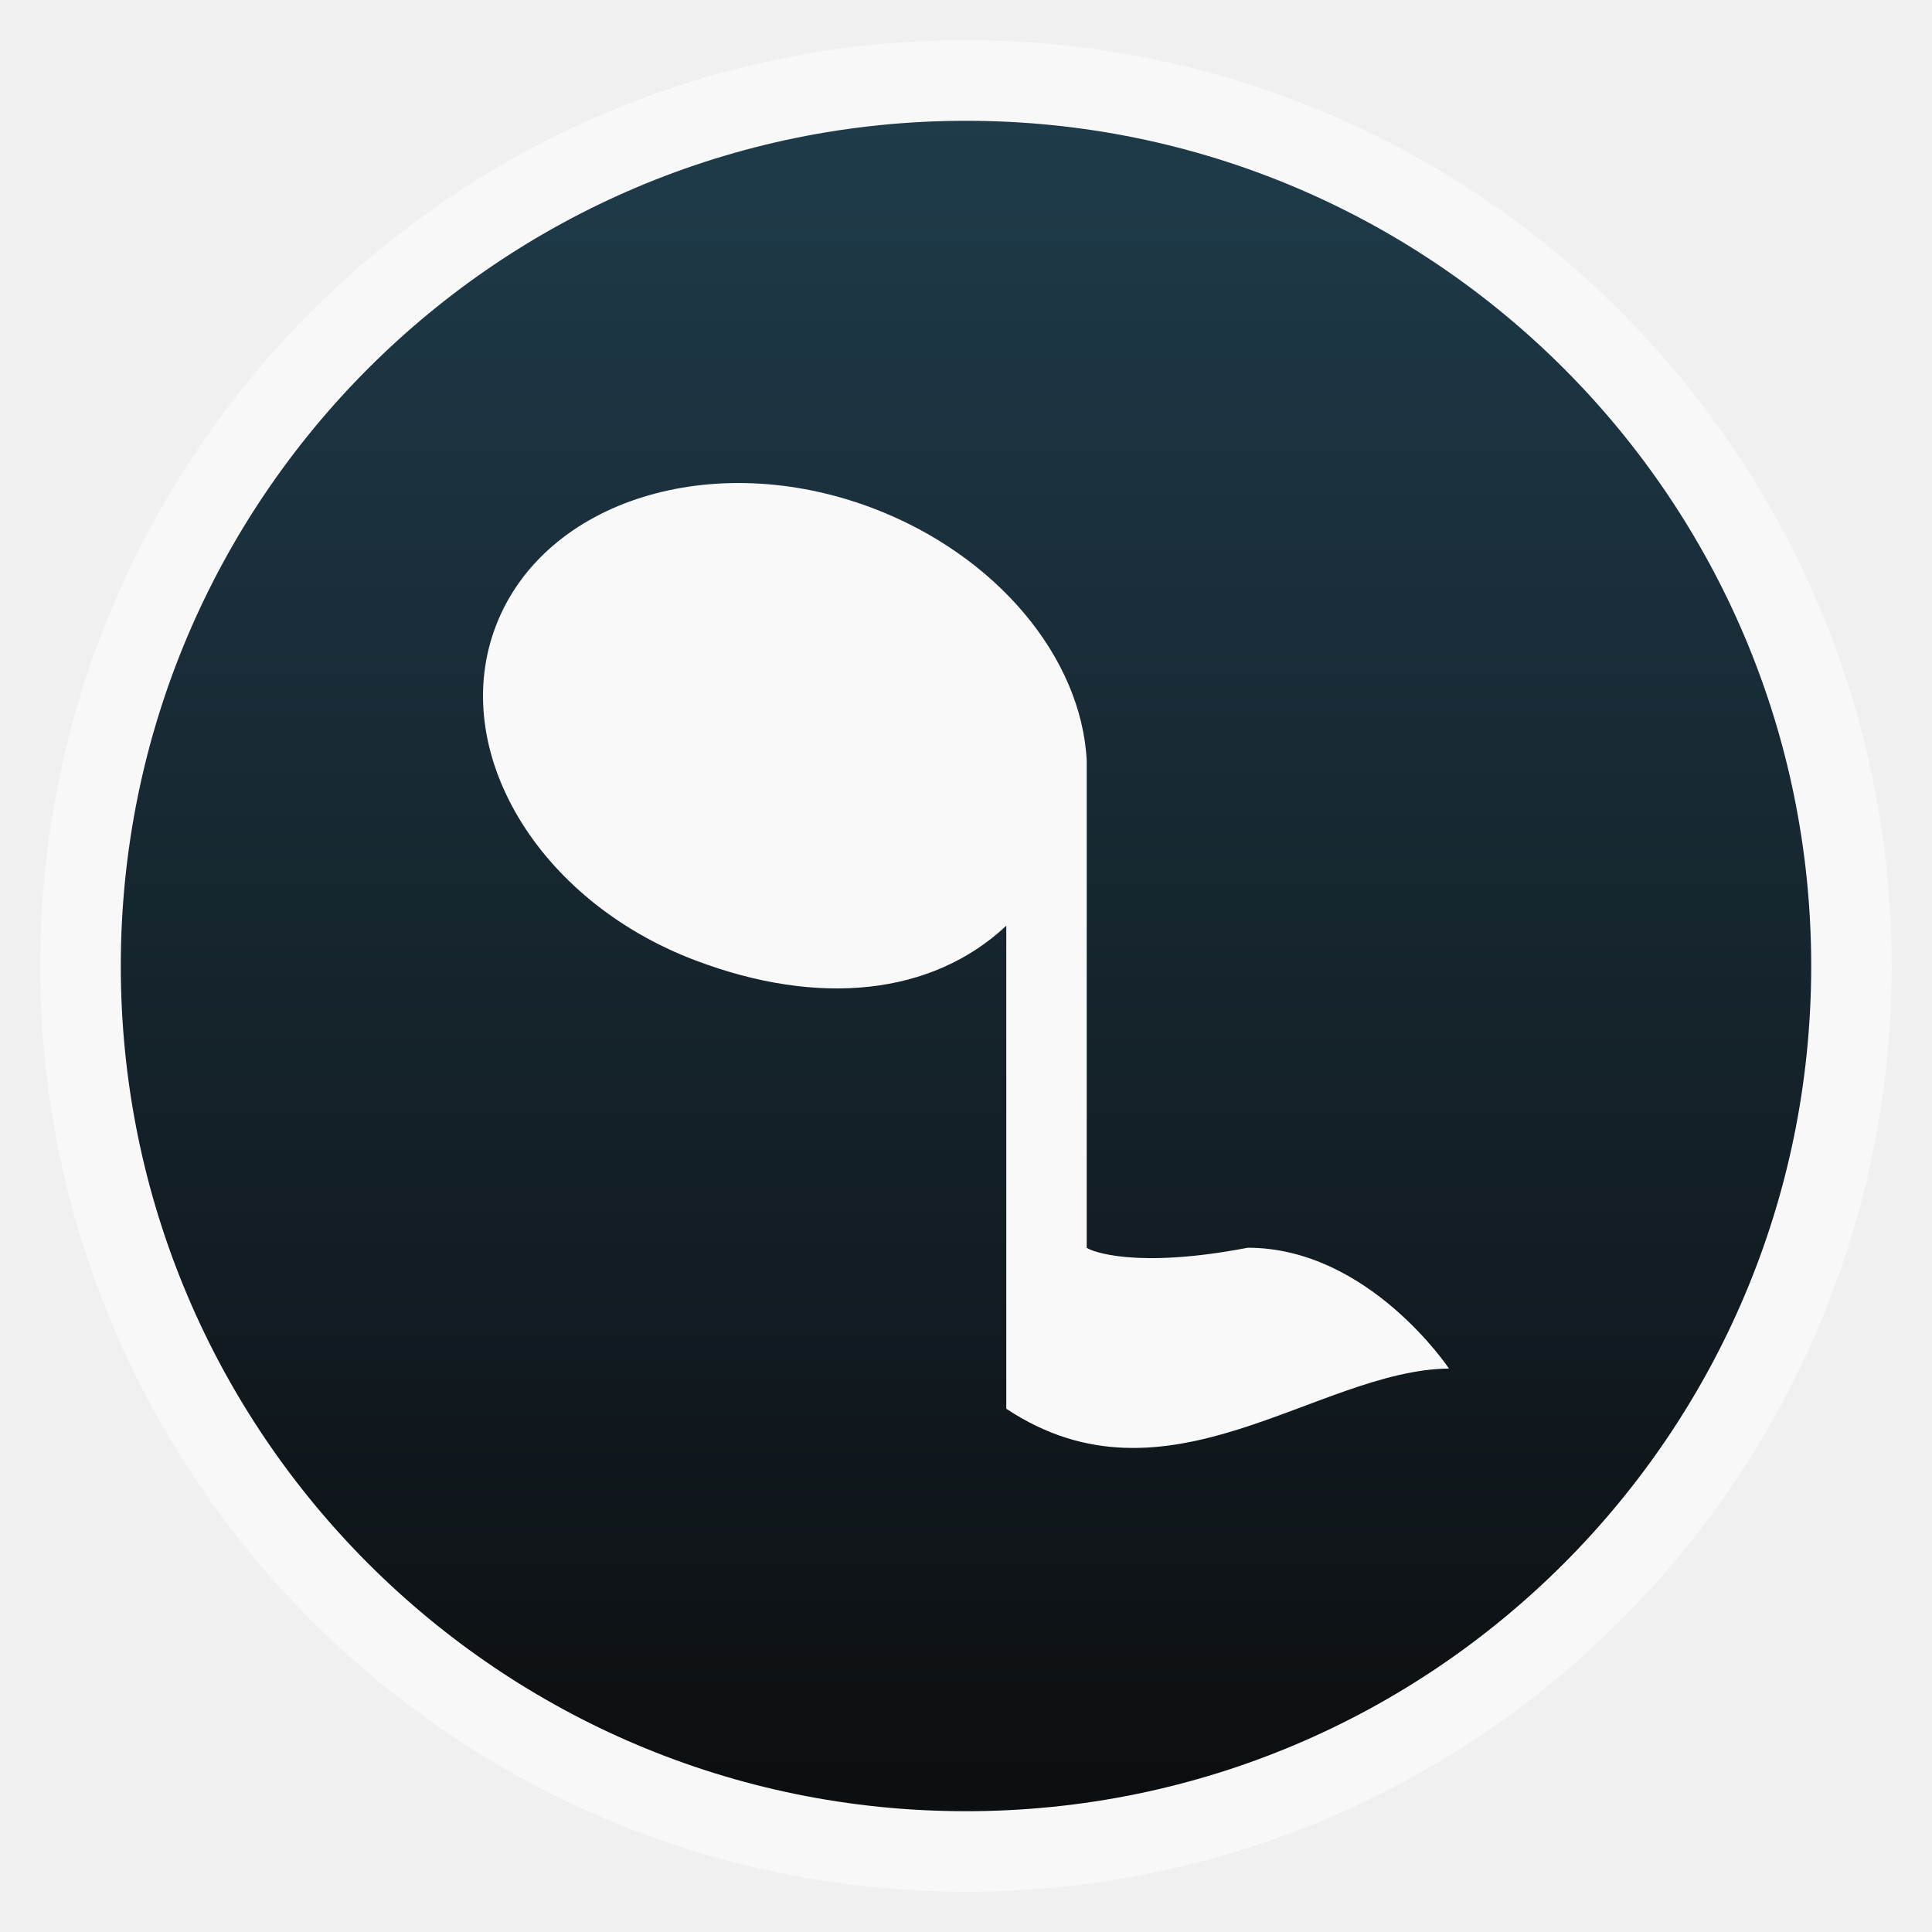
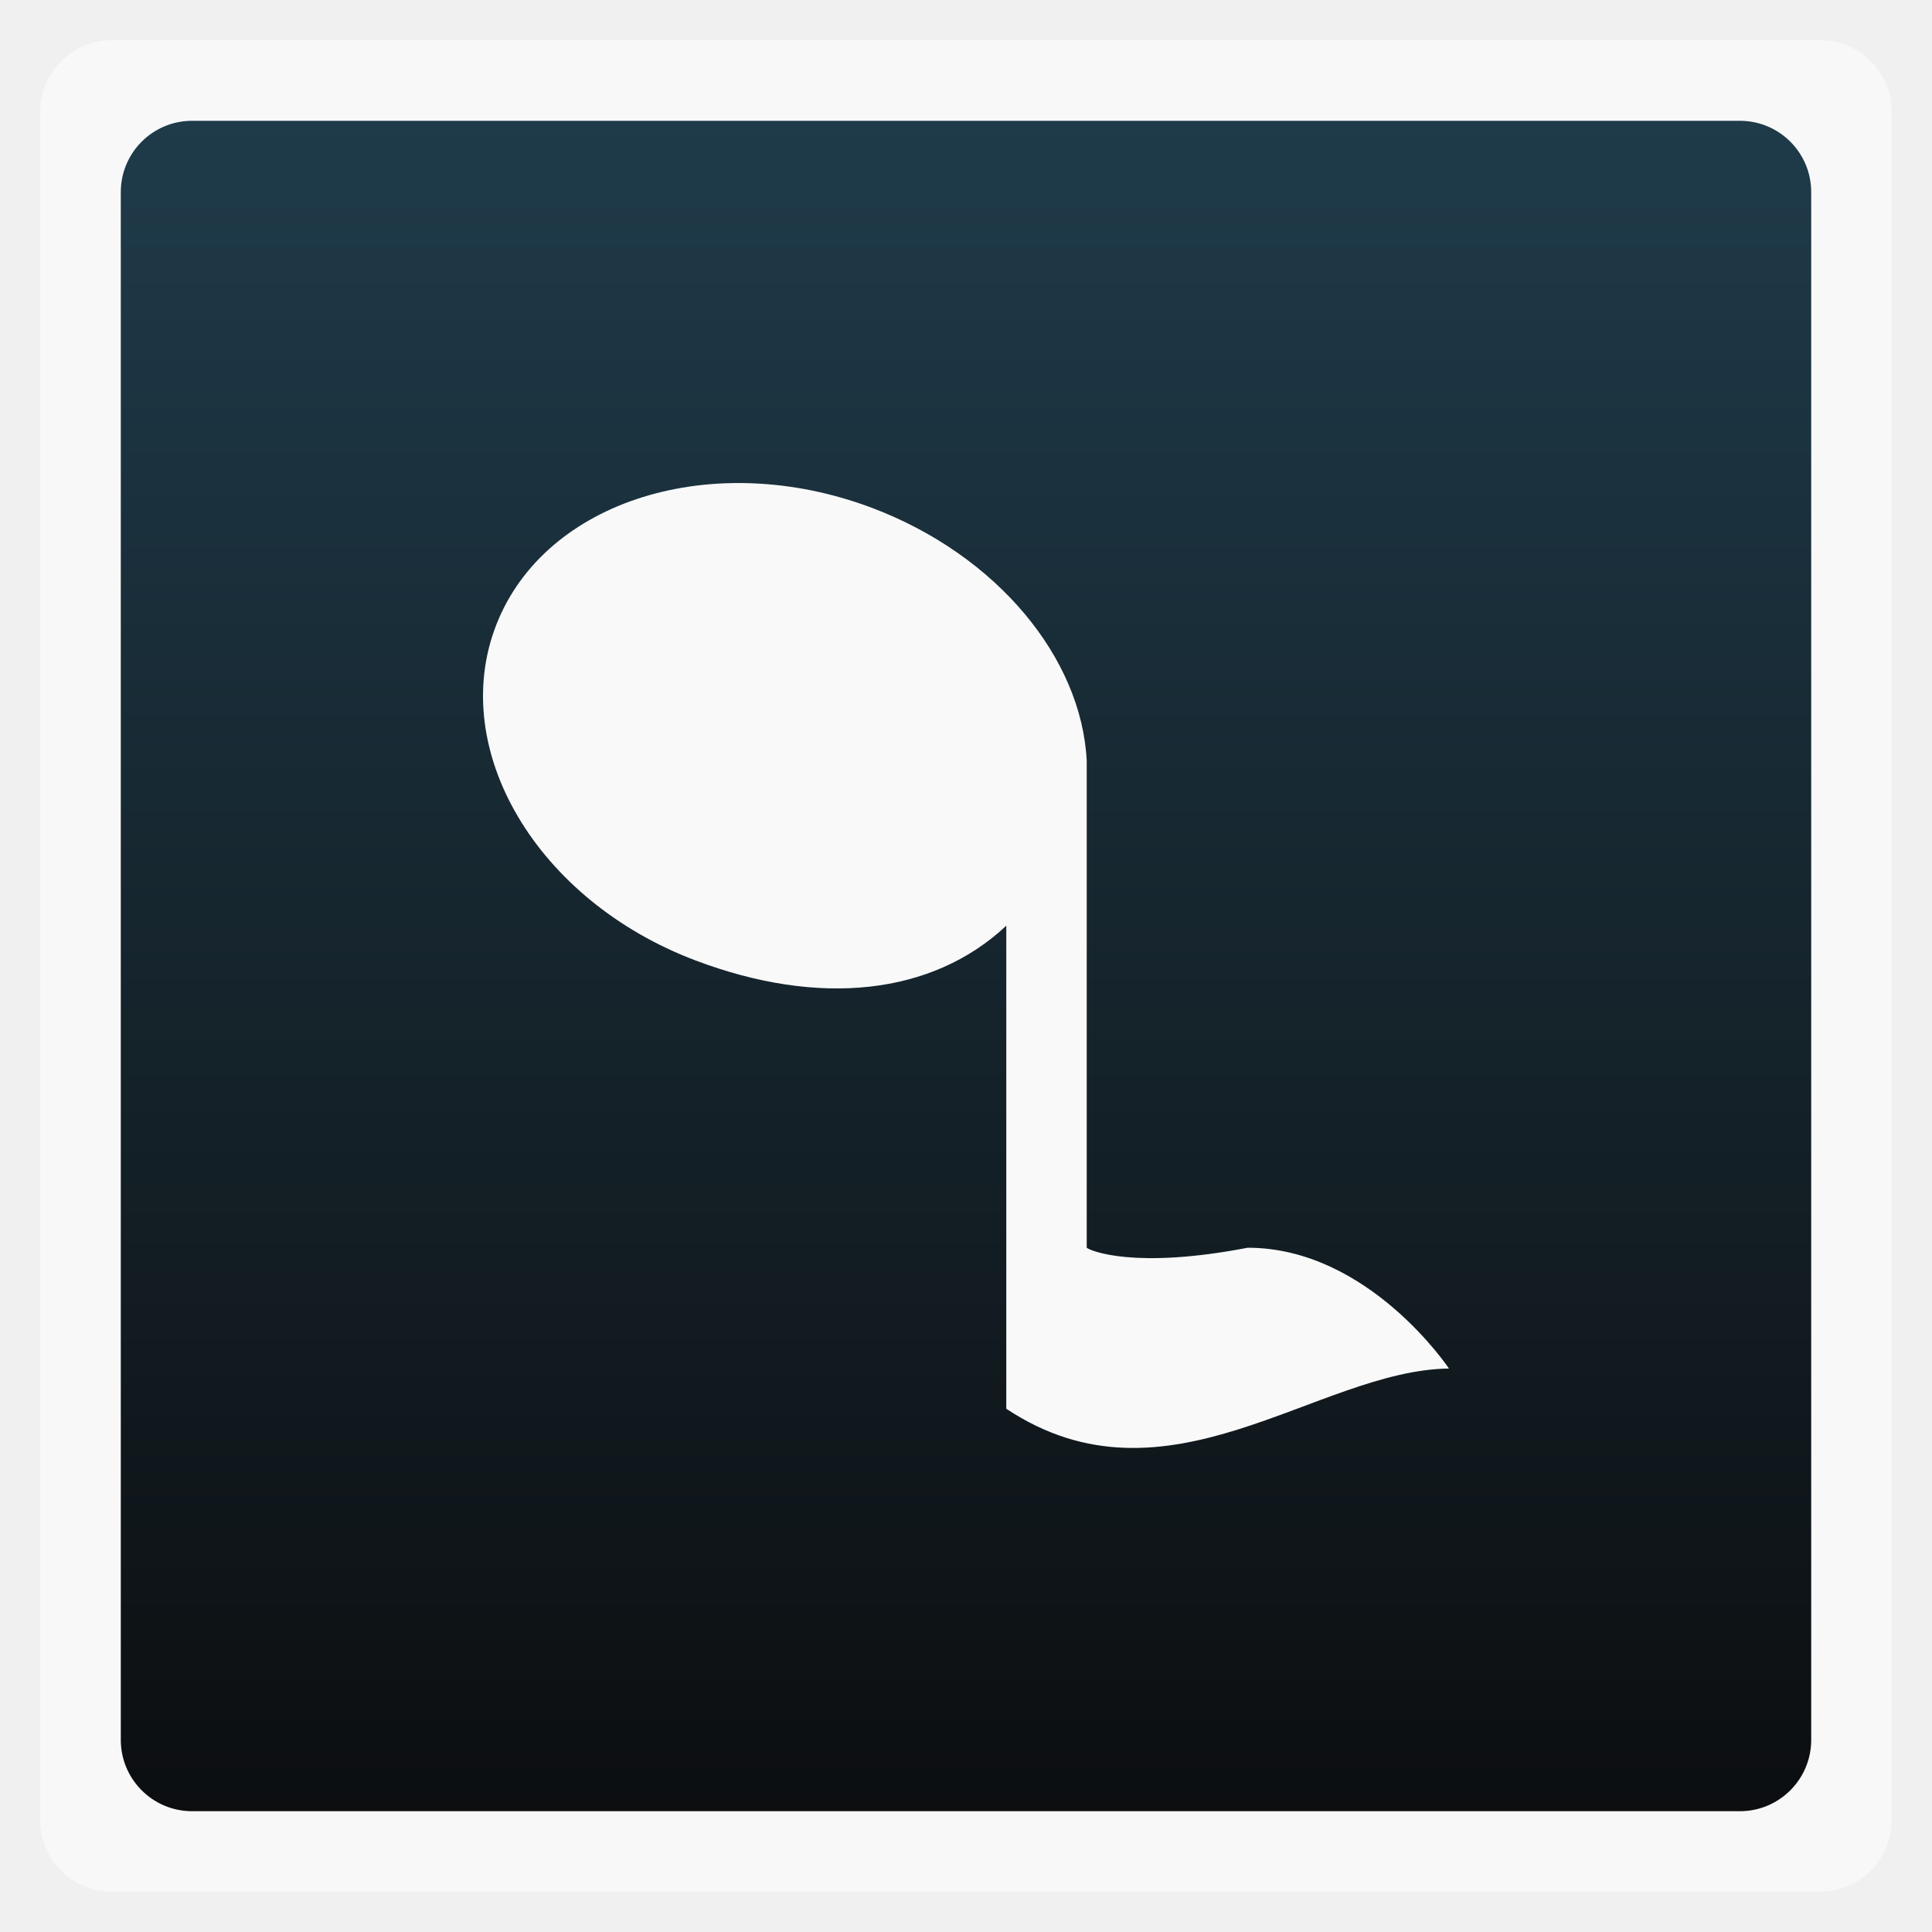
<svg xmlns="http://www.w3.org/2000/svg" xmlns:xlink="http://www.w3.org/1999/xlink" width="48" viewBox="0 0 13.547 13.547" height="48">
  <defs>
    <clipPath>
      <path d="M -670.14,51.863 L -114.616,405.003 L -257.111,510.326 L -514.221,-71.013 L -670.14,51.863 z" />
    </clipPath>
    <linearGradient id="0">
      <stop stop-color="#0c0e10" />
      <stop offset="1" stop-color="#203e4e" />
    </linearGradient>
    <linearGradient xlink:href="#0" id="1" gradientUnits="userSpaceOnUse" gradientTransform="matrix(1.10528,0,0,1.10528,-134.2829,-295.7706)" y1="279.09" x2="0" y2="267.6" />
  </defs>
-   <rect height="12.982" rx="6.491" y="0.282" x="0.282" width="12.982" opacity="0.5" fill="#ffffff" fill-rule="evenodd" />
-   <rect height="11.853" rx="5.926" y="0.847" x="0.847" width="11.853" fill="url(#1)" fill-rule="evenodd" />
+   <rect height="12.982" rx="0.5" y="0.282" x="0.282" width="12.982" opacity="0.5" fill="#ffffff" fill-rule="evenodd" />
+   <rect height="11.853" rx="0.5" y="0.847" x="0.847" width="11.853" fill="url(#1)" fill-rule="evenodd" />
  <path d="m 10.16,9.596 c 0,0 -0.564,-0.847 -1.411,-0.847 -0.789,0.152 -1.102,0.023 -1.129,0 l 0,-3.416 C 7.583,4.614 6.993,3.893 6.114,3.561 4.999,3.141 3.821,3.507 3.48,4.381 c -0.341,0.874 0.283,1.933 1.398,2.354 0.863,0.326 1.656,0.245 2.178,-0.244 l 0,3.387 C 8.184,10.628 9.234,9.607 10.16,9.596 z" fill="#f9f9f9" color="#000000" />
</svg>
